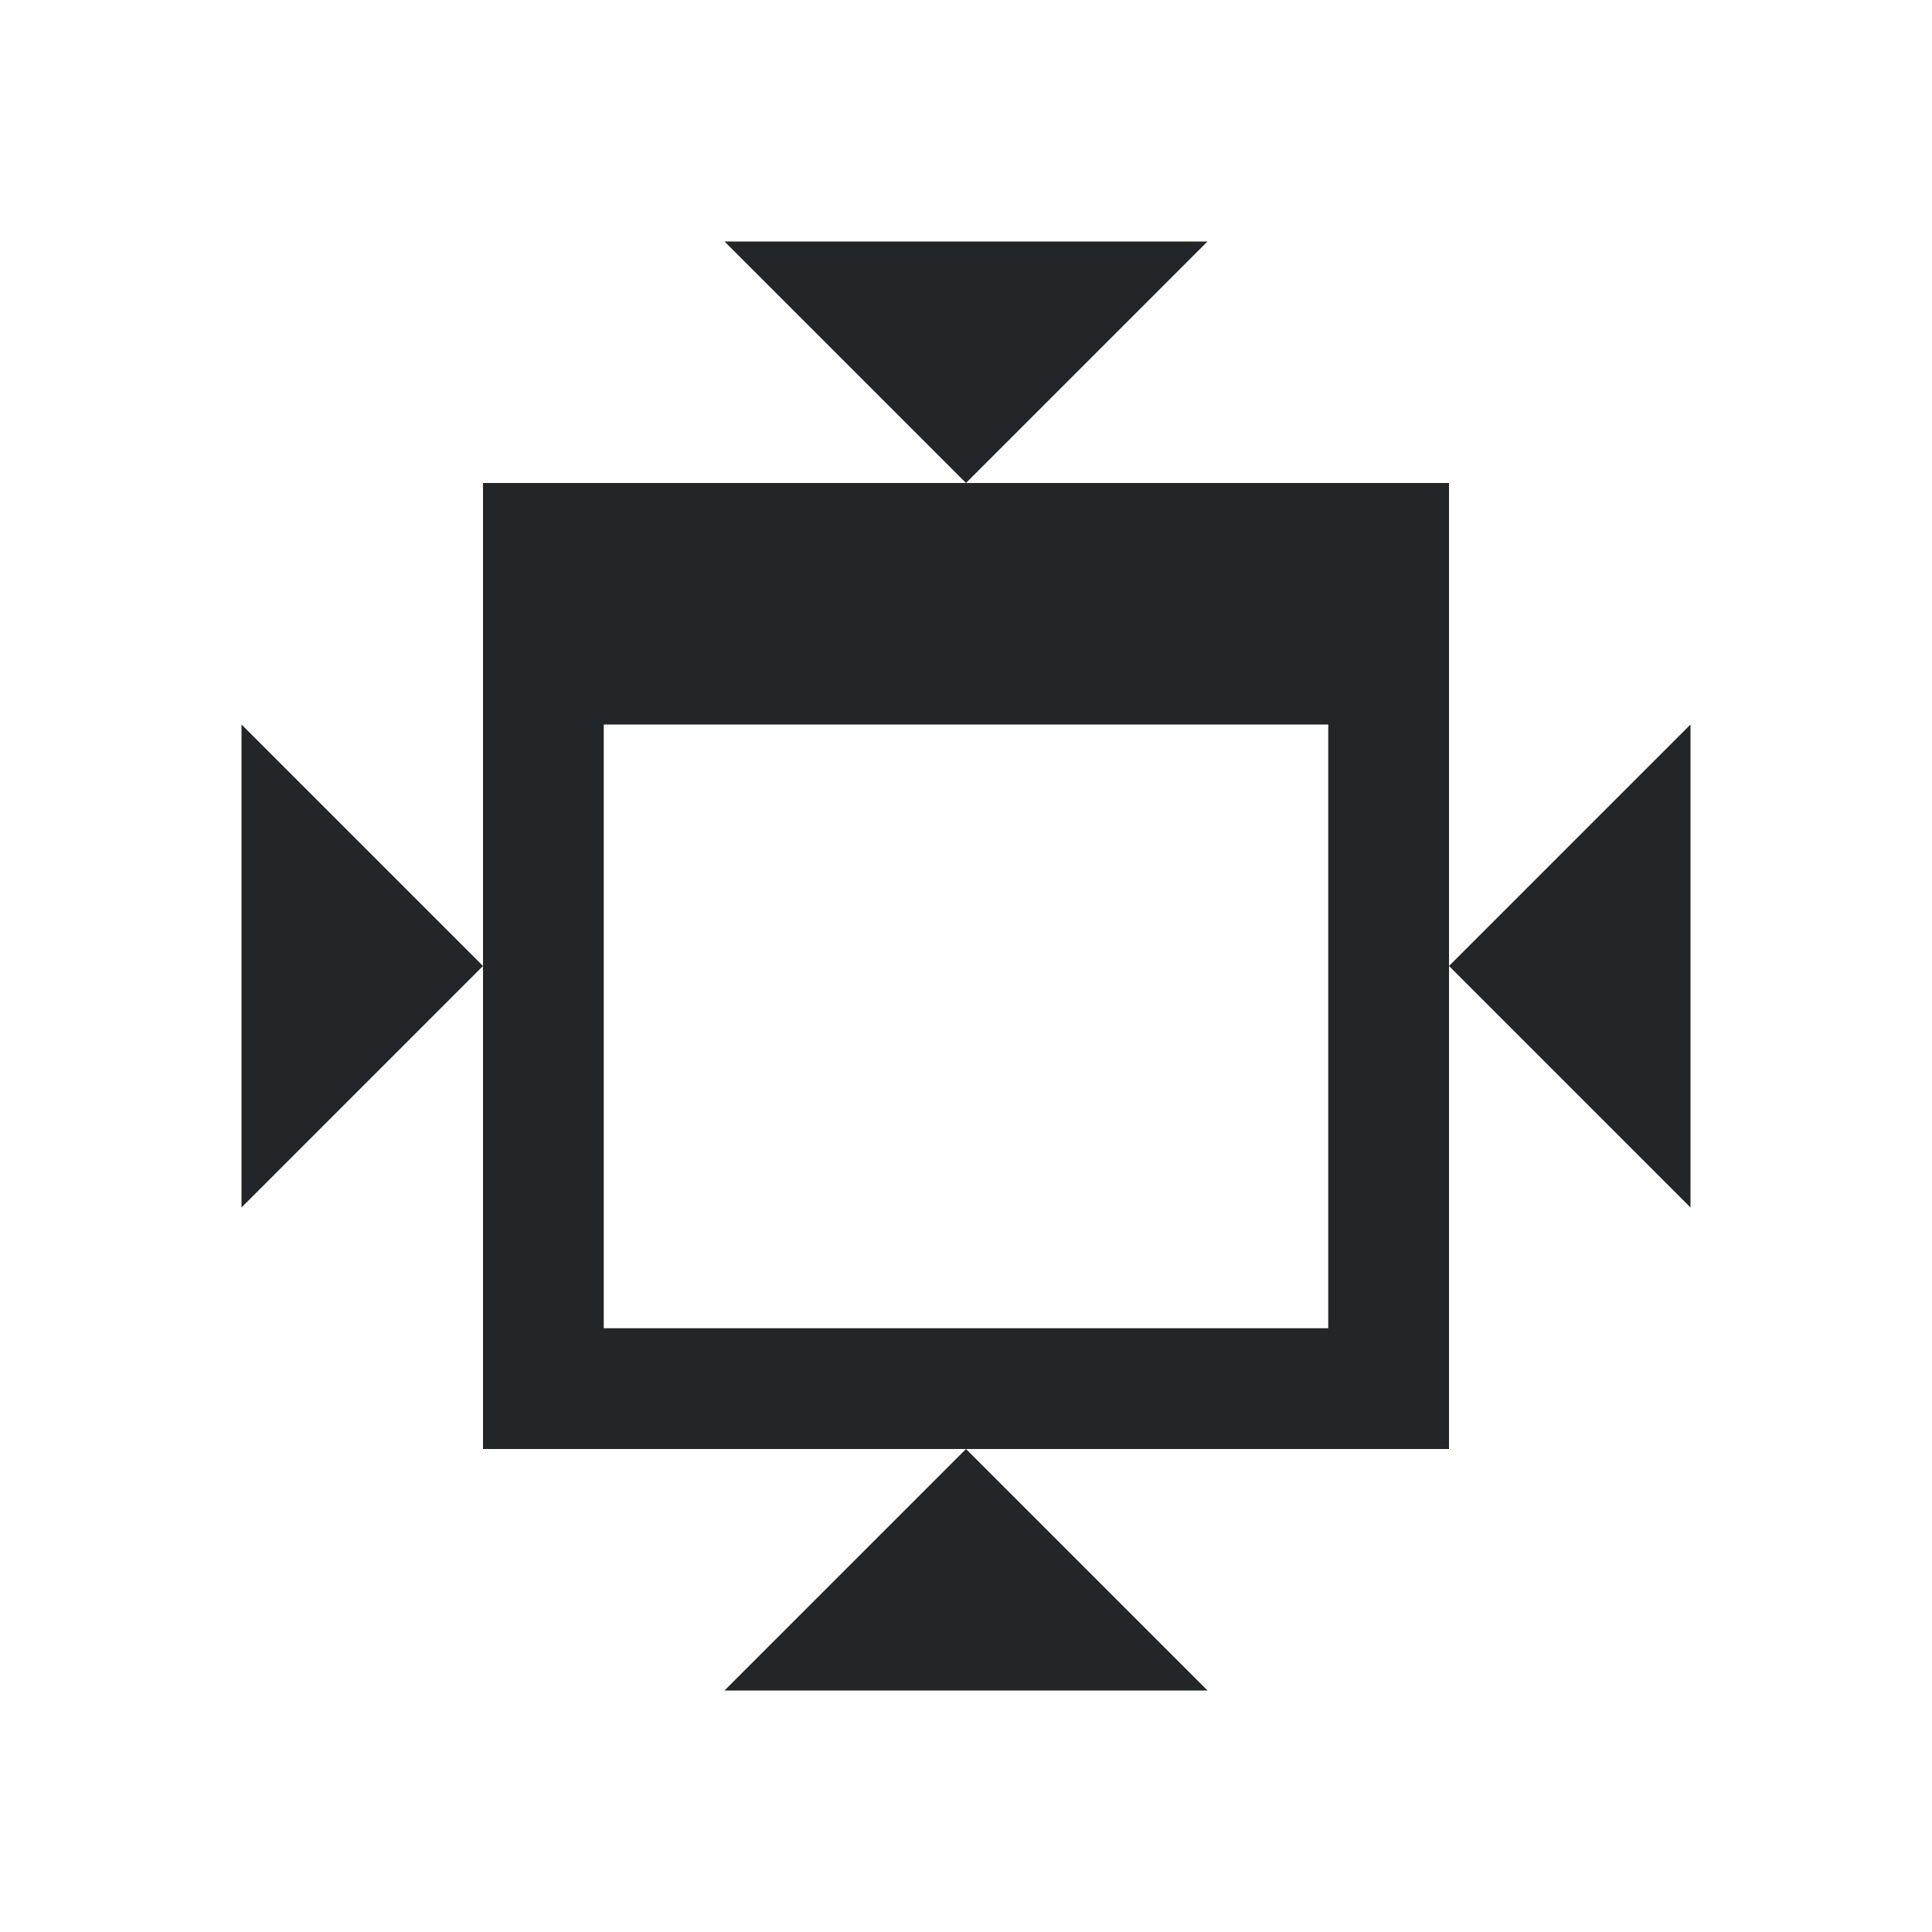
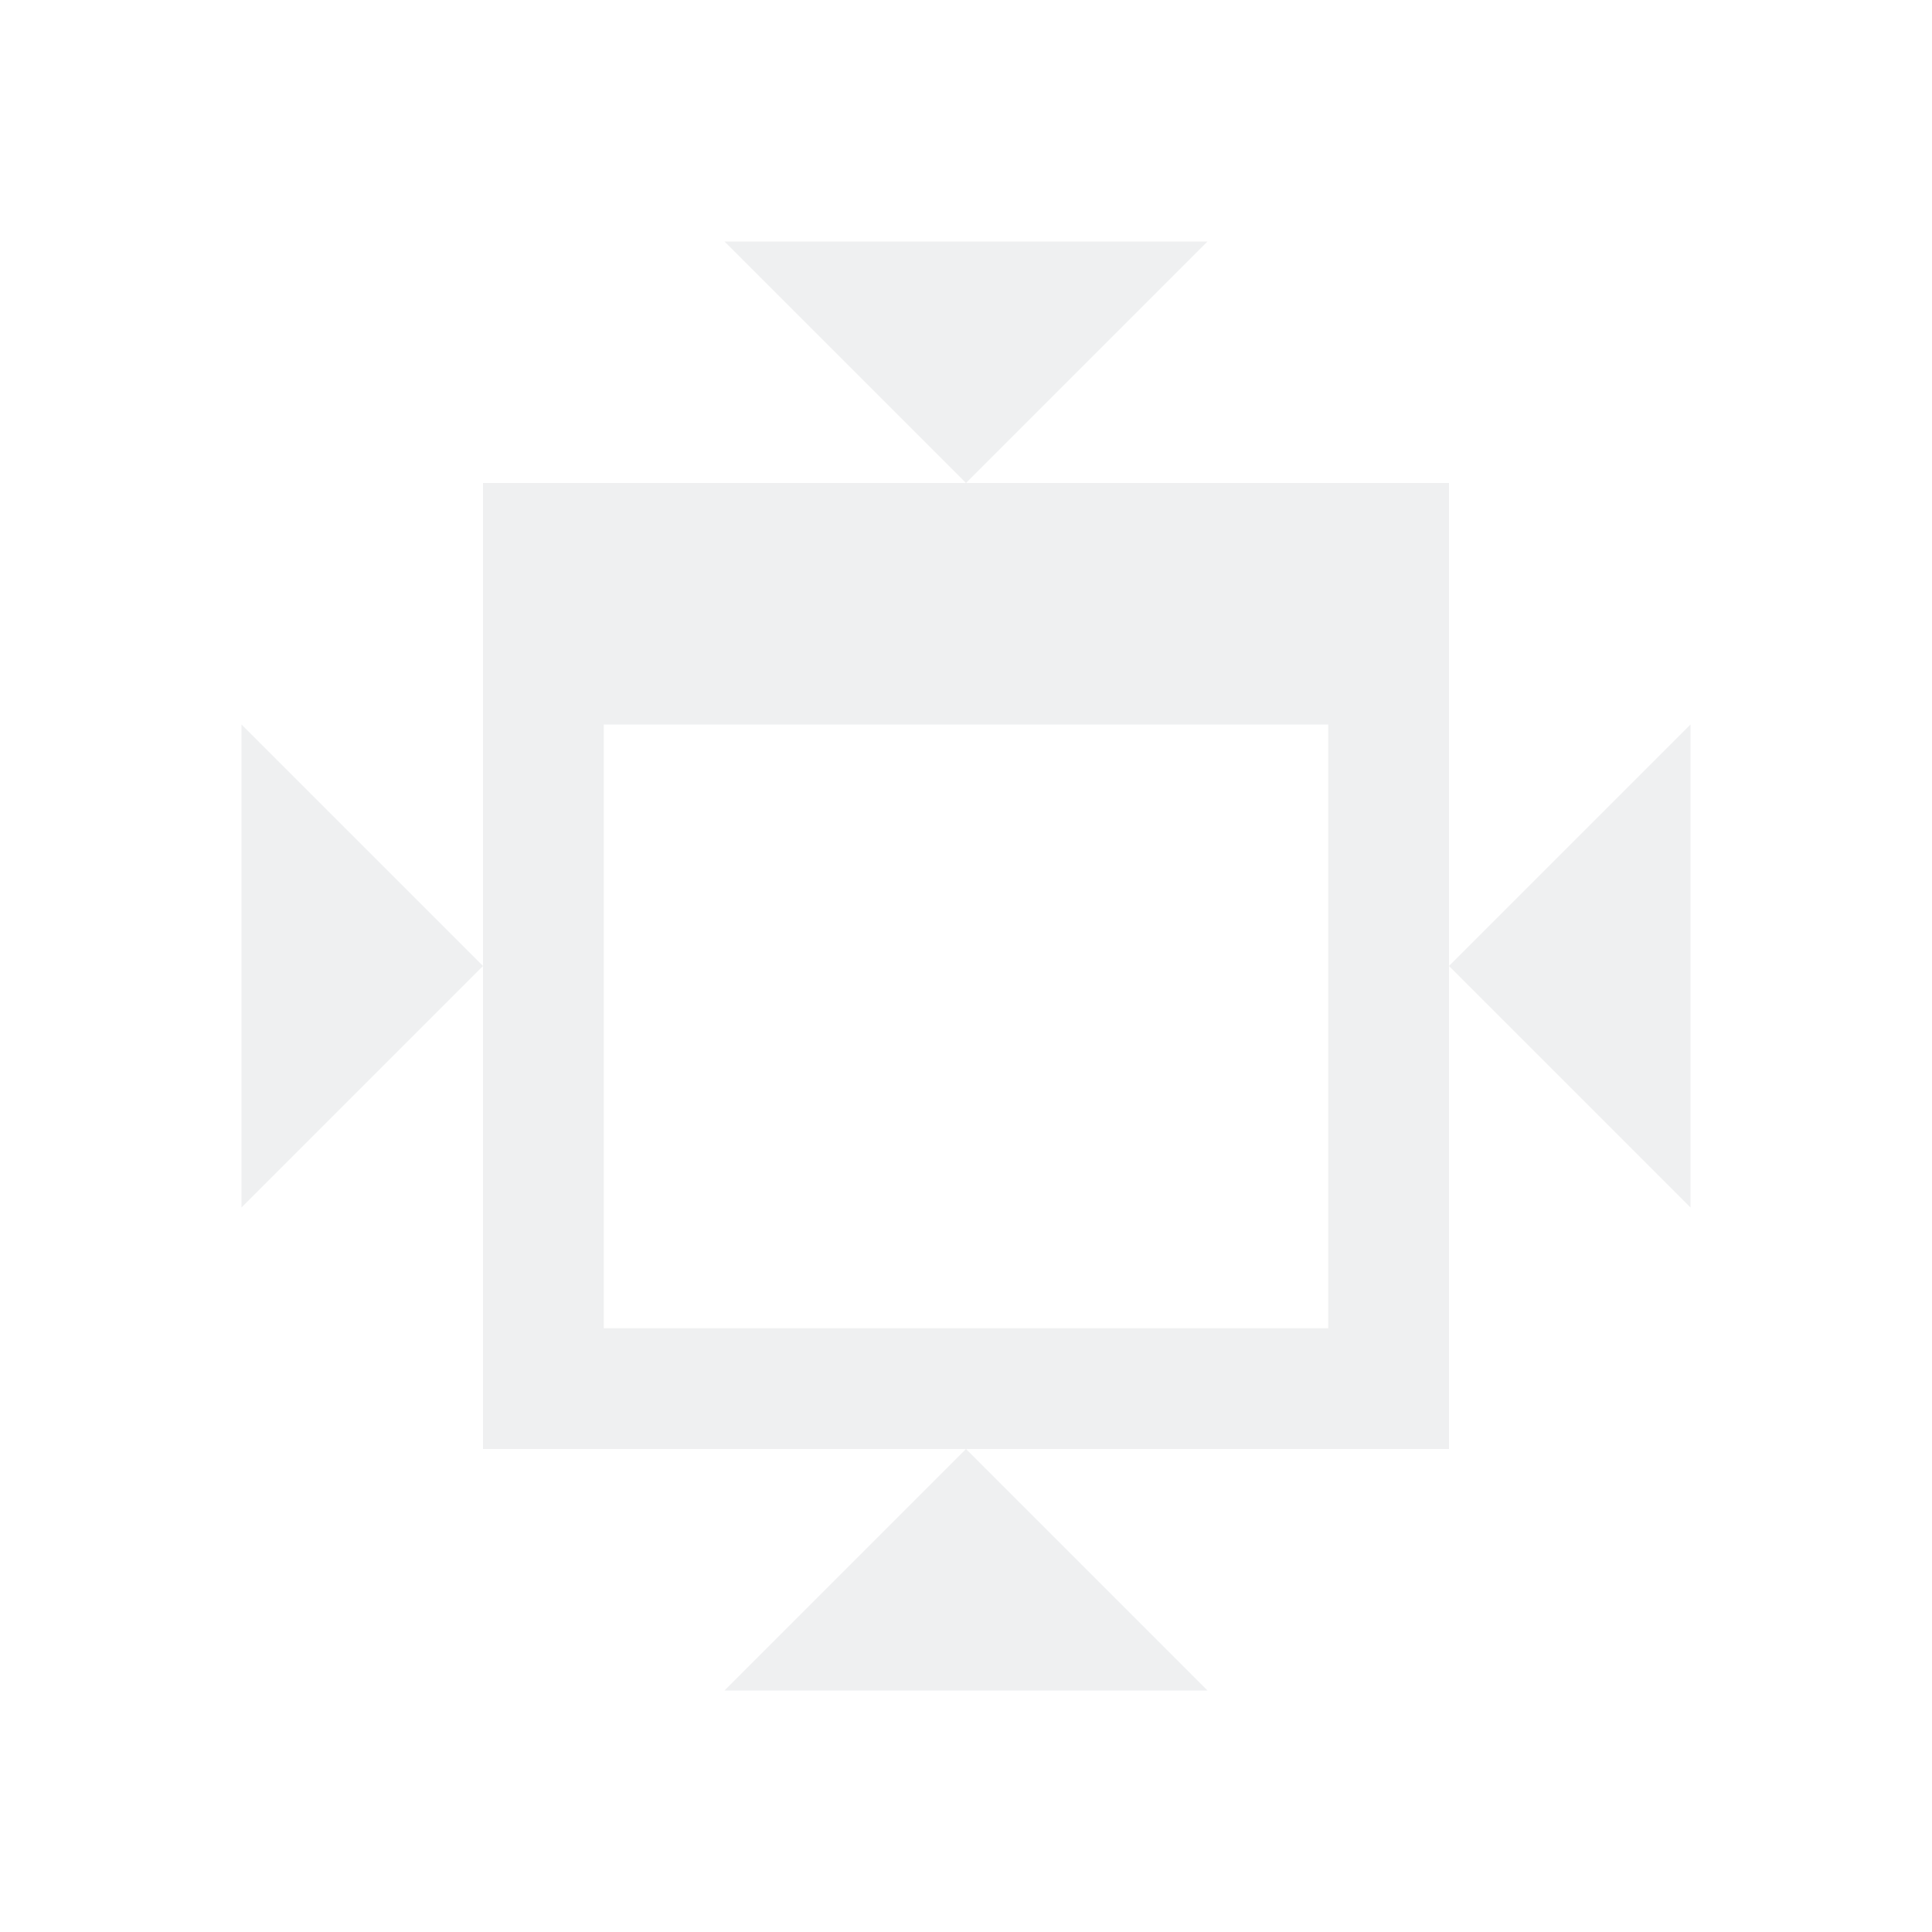
<svg xmlns="http://www.w3.org/2000/svg" viewBox="0 0 16 16">
  <defs id="defs3051">
    <style type="text/css" id="current-color-scheme">
      .ColorScheme-Text {
-         color:#232629;
+         color:#eff0f1;
      }
      </style>
  </defs>
  <path style="fill:currentColor;fill-opacity:1;stroke:none" d="M 6 2 L 8 4 L 10 2 L 6 2 z M 8 4 L 4 4 L 4 8 L 4 12 L 8 12 L 12 12 L 12 8 L 12 4 L 8 4 z M 12 8 L 14 10 L 14 6 L 12 8 z M 8 12 L 6 14 L 10 14 L 8 12 z M 4 8 L 2 6 L 2 10 L 4 8 z M 5 6 L 11 6 L 11 11 L 5 11 L 5 6 z " class="ColorScheme-Text" />
</svg>
